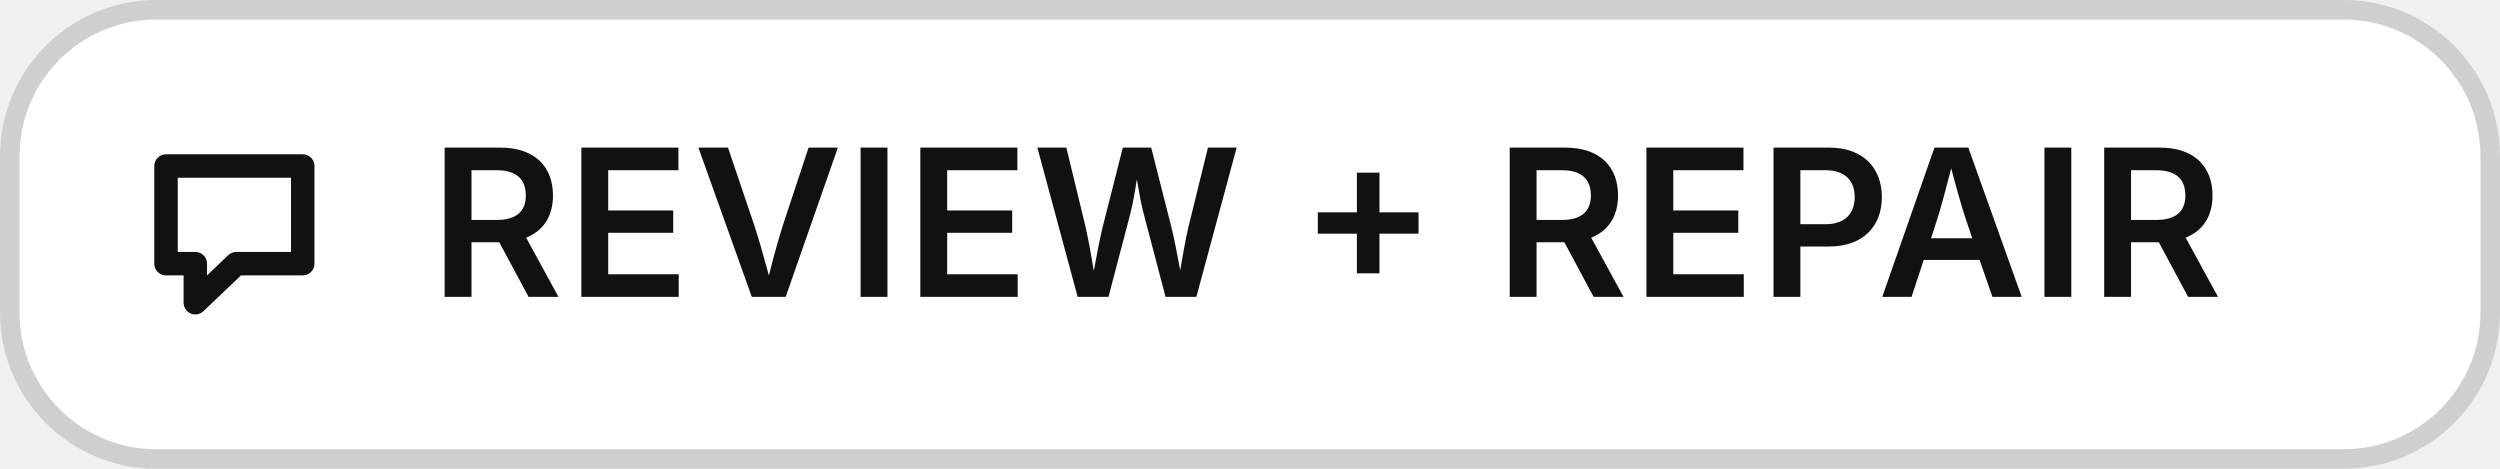
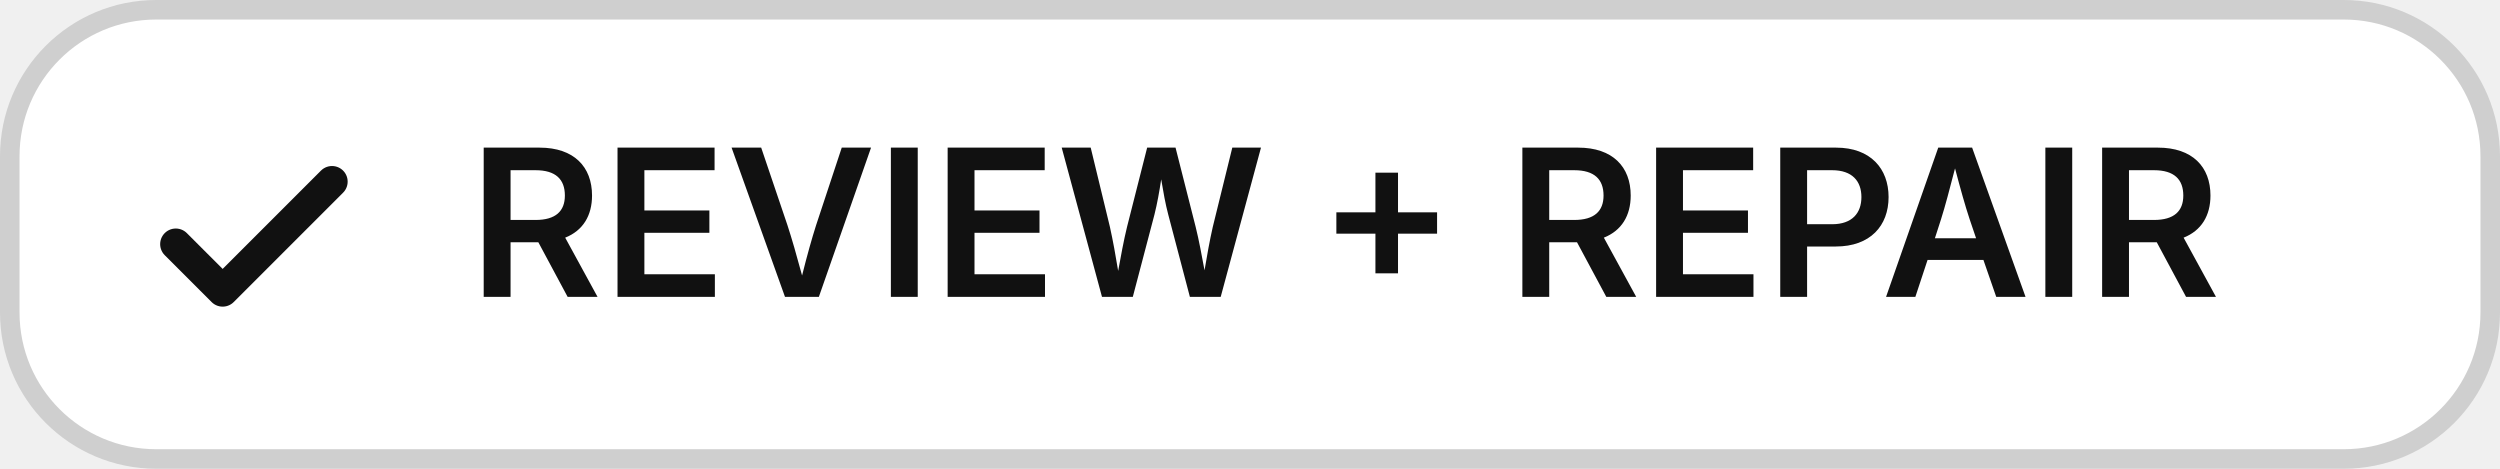
<svg xmlns="http://www.w3.org/2000/svg" width="128" height="24" viewBox="0 0 128 24" role="img" aria-label="Review and Repair">
  <rect x="0.5" y="0.5" width="127" height="23" rx="7.5" fill="#FFFFFF" stroke="#CFCFCF" />
-   <path d="M8.5 8.5h7v5h-3.4L10 15.5v-2H8.5Z" fill="none" stroke="#111111" stroke-width="1.2" stroke-linejoin="round" />
-   <text x="22" y="15.2" fill="#111111" font-family="ui-sans-serif,system-ui,-apple-system,BlinkMacSystemFont,Segoe UI,sans-serif" font-size="10.5" font-weight="600" letter-spacing=".15">REVIEW + REPAIR</text>
+   <path d="M9 12.5l2.4 2.4L17 9.3" fill="none" stroke="#111111" stroke-width="1.6" stroke-linecap="round" stroke-linejoin="round" />
+   <text x="24" y="15.2" fill="#111111" font-family="ui-sans-serif,system-ui,-apple-system,BlinkMacSystemFont,Segoe UI,sans-serif" font-size="10.5" font-weight="600">REVIEW + REPAIR</text>
</svg>
